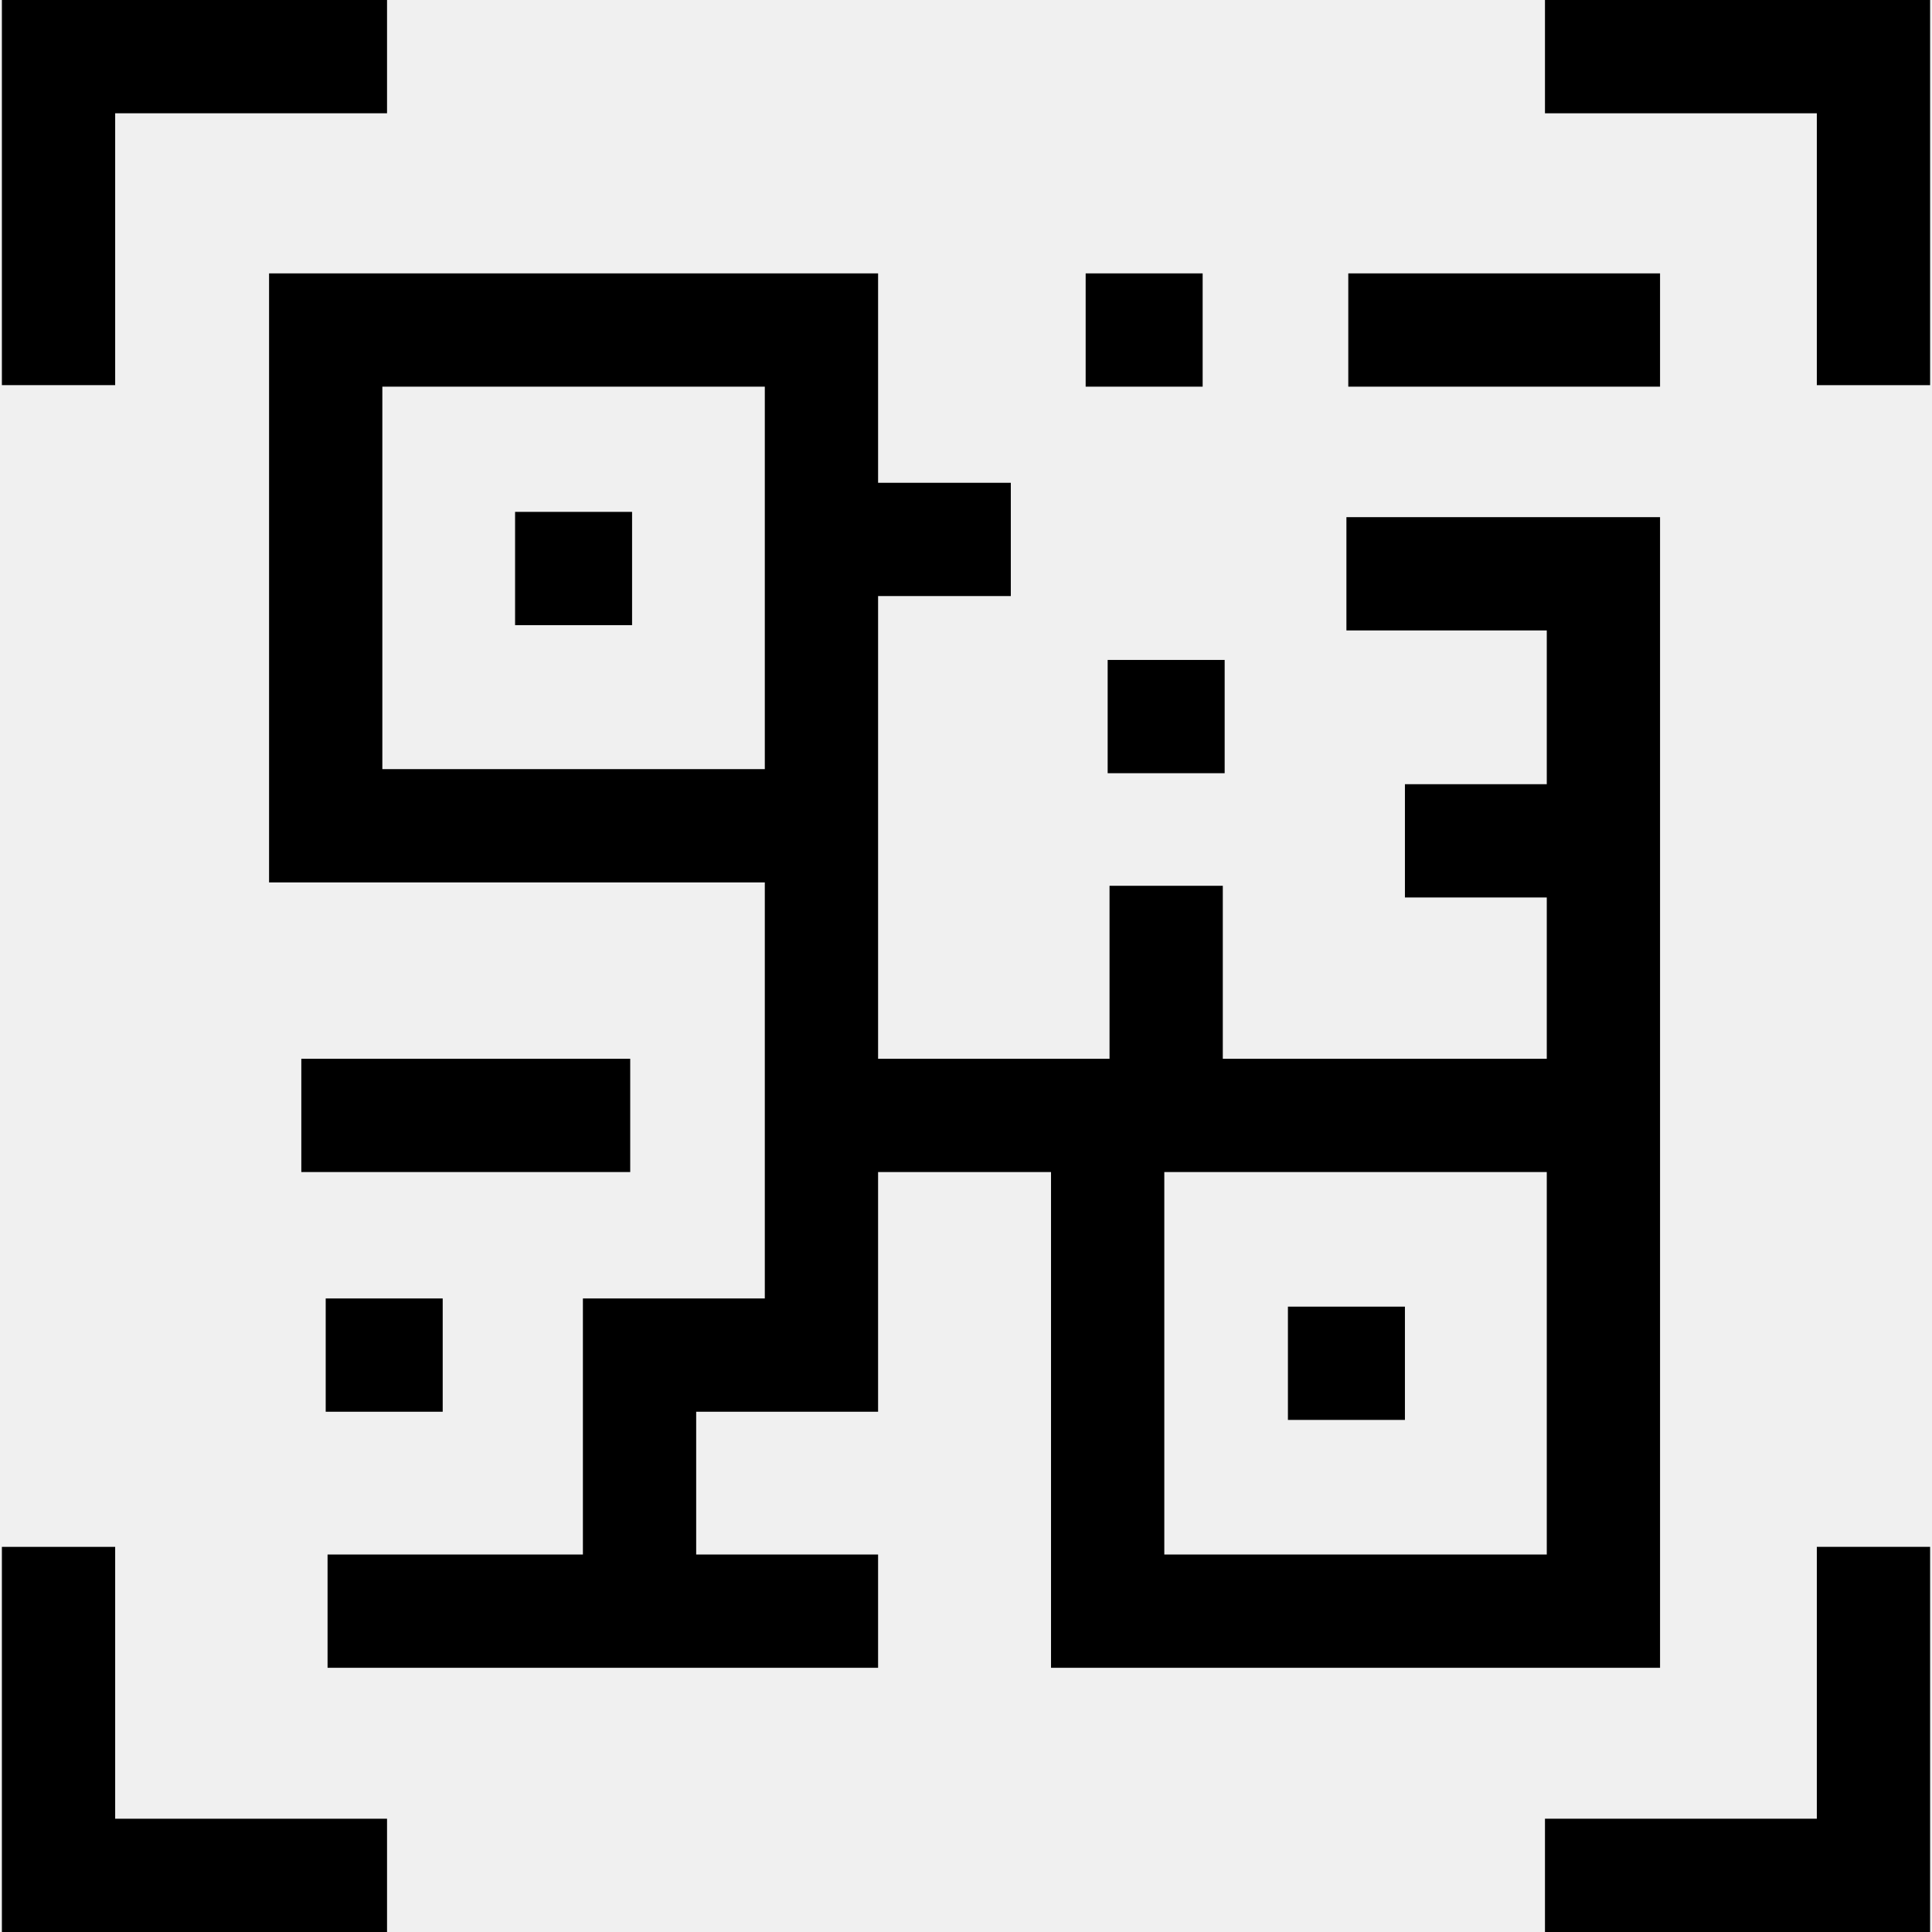
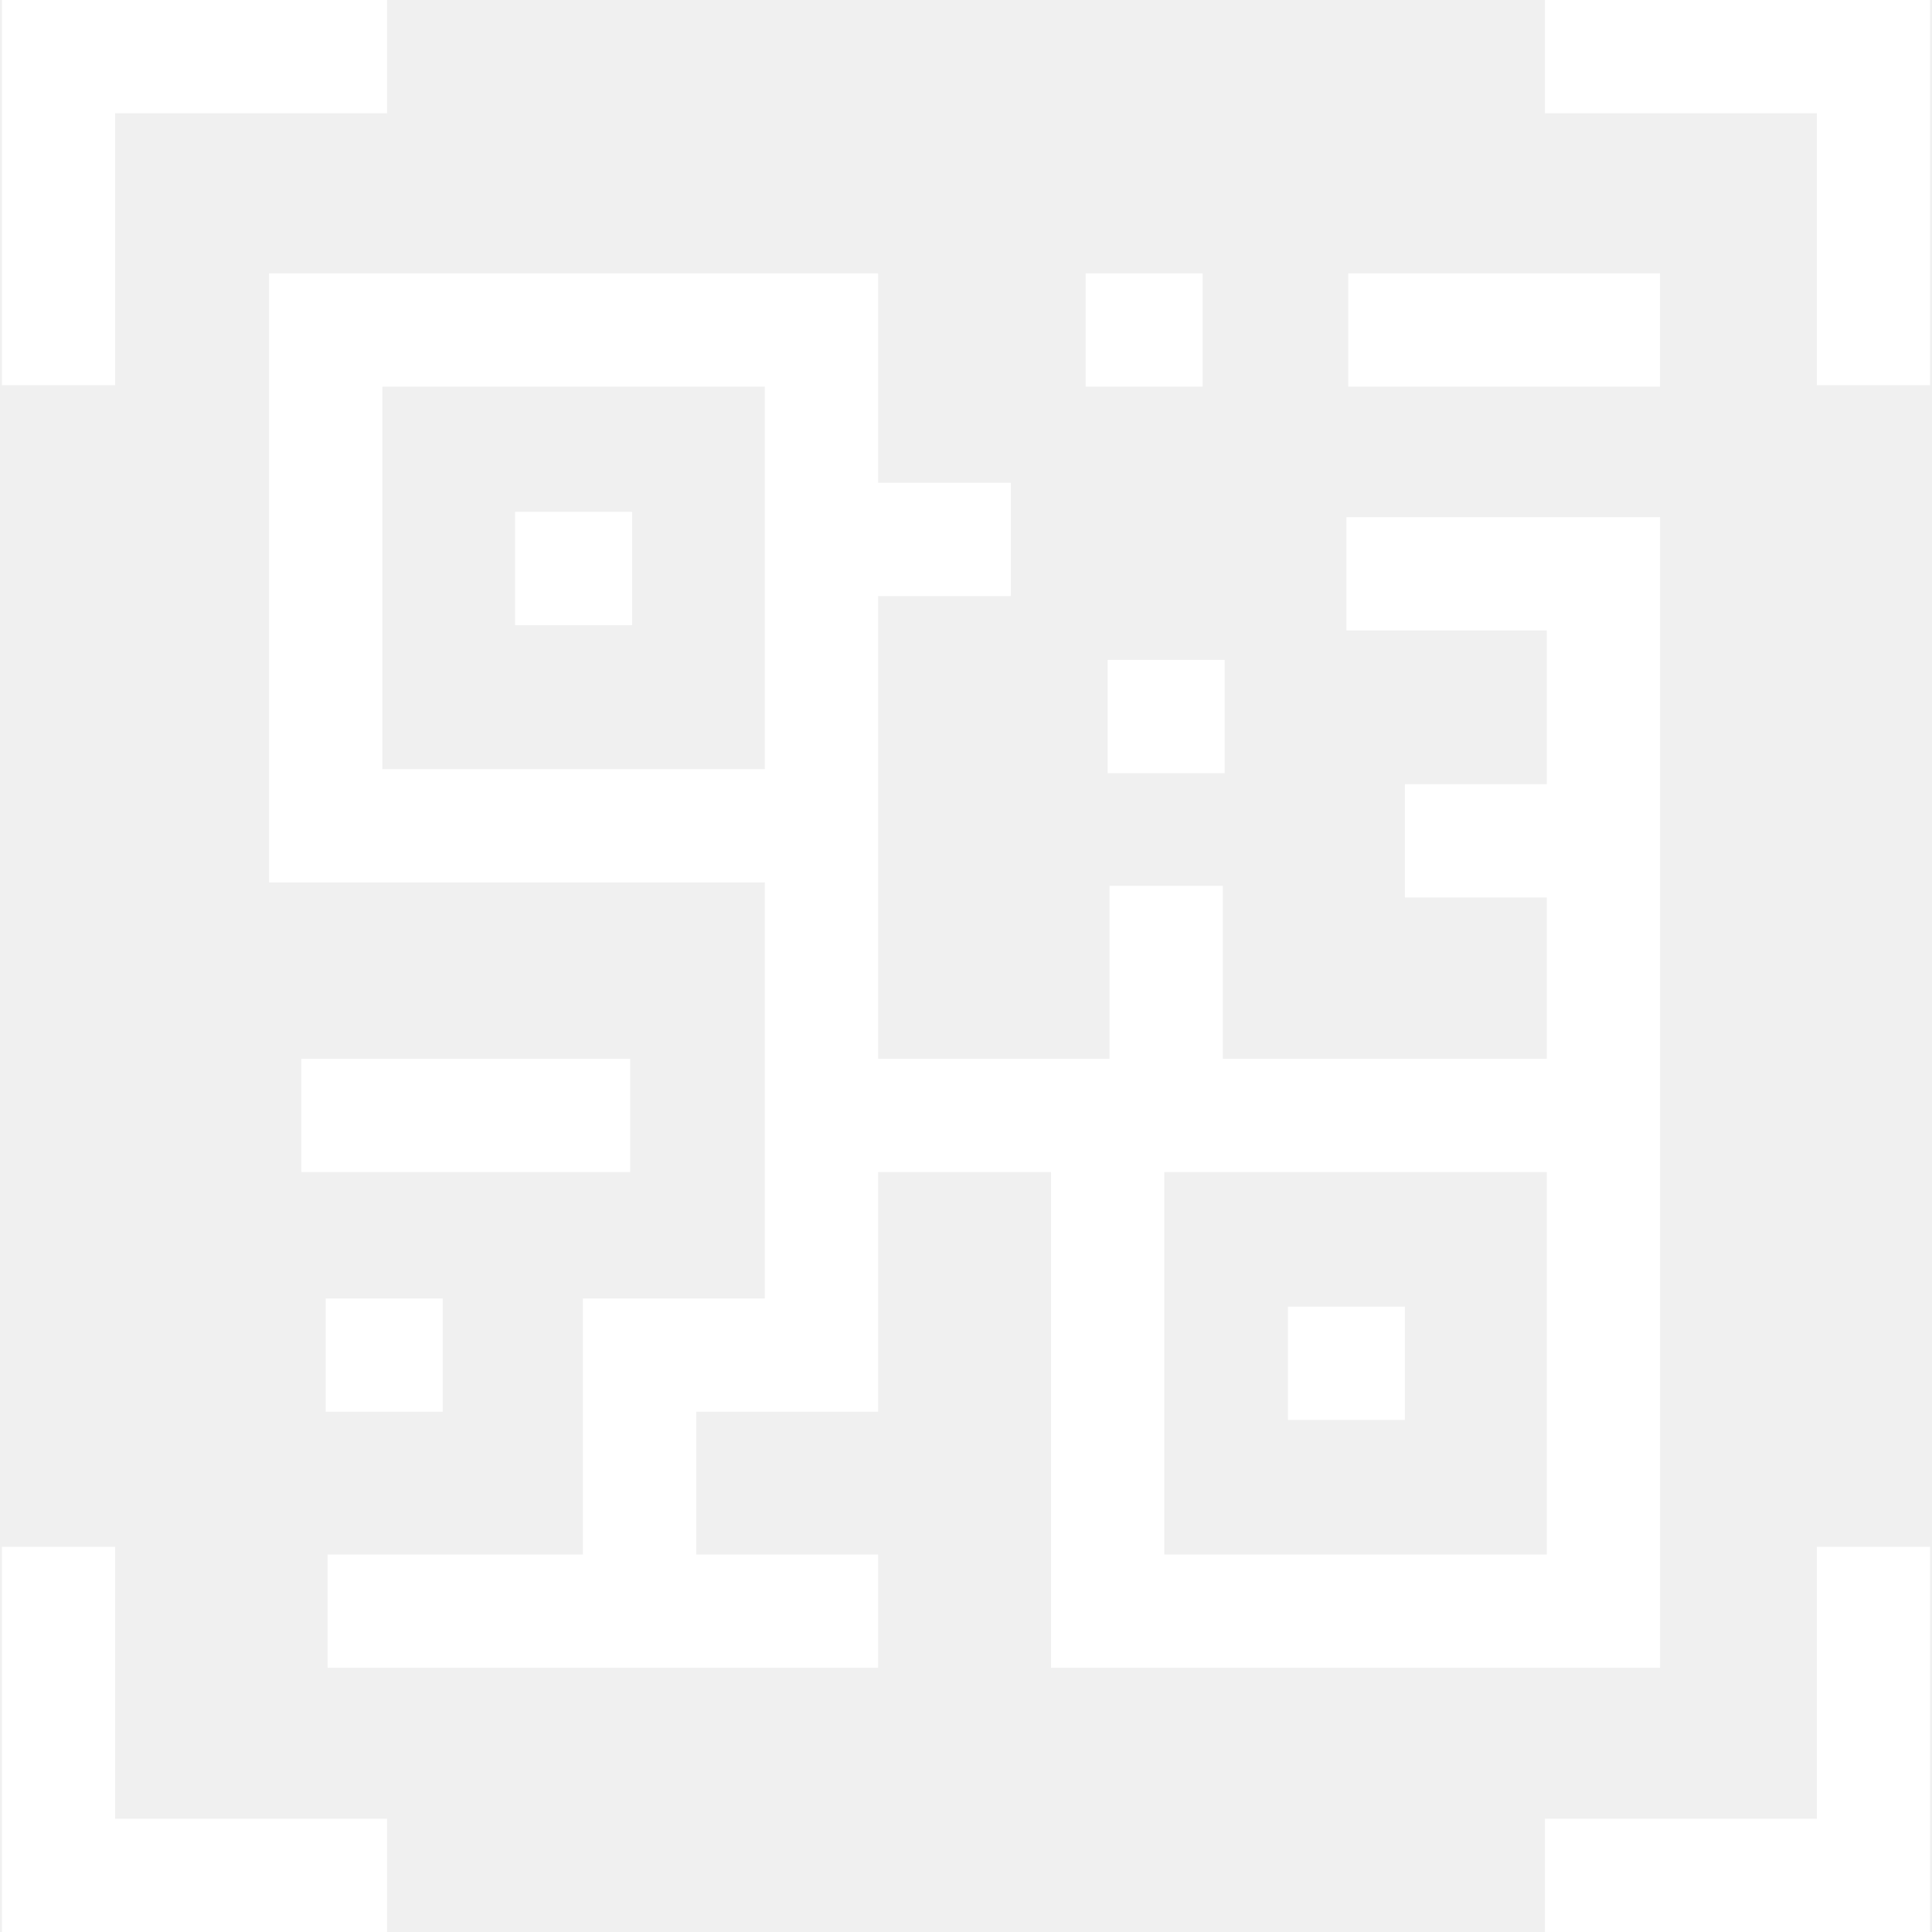
<svg xmlns="http://www.w3.org/2000/svg" version="1.1" width="512" height="512" x="0" y="0" viewBox="0 0 511.668 511.668" style="enable-background:new 0 0 512 512" xml:space="preserve">
  <g>
    <g id="XMLID_194_">
-       <path id="XMLID_195_" d="m30.501 30h72v-30h-102v102h30z" fill="#000000" data-original="#000000" style="" />
-       <path id="XMLID_1037_" d="m439.646 441.695v-304.732h-83.062v30h53.062v40.724h-37.568v30h37.568v42.716h-85.801v-45.812h-30v45.812h-.493-60.799v-122.543h35.15v-30h-35.15v-55.457h-161.294v161.293h131.293v110.186h-48.177v67.813h-67.624v30h145.801v-30h-48.177v-37.813h48.177v-63.479h45.799v131.293h161.295zm-30-30h-101.294v-101.293h101.294zm-308.387-309.292h101.293v101.293h-101.293z" fill="#000000" data-original="#000000" style="" />
-       <path id="XMLID_1051_" d="m357.077 72.403h82.568v30h-82.568z" fill="#000000" data-original="#000000" style="" />
-       <path id="XMLID_1052_" d="m136.413 135.563h30.985v30h-30.985z" fill="#000000" data-original="#000000" style="" />
-       <path id="XMLID_1061_" d="m341.092 346.049h30.985v30h-30.985z" fill="#000000" data-original="#000000" style="" />
-       <path id="XMLID_1062_" d="m287.523 72.403h30.985v30h-30.985z" fill="#000000" data-original="#000000" style="" />
-       <path id="XMLID_1063_" d="m293.352 174.775h30.985v30h-30.985z" fill="#000000" data-original="#000000" style="" />
-       <path id="XMLID_1064_" d="m86.259 343.882h30.985v30h-30.985z" fill="#000000" data-original="#000000" style="" />
-       <path id="XMLID_1065_" d="m79.8 280.402h87.105v30h-87.105z" fill="#000000" data-original="#000000" style="" />
-       <path id="XMLID_1066_" d="m30.501 409.668h-30v102h102v-30h-72z" fill="#000000" data-original="#000000" style="" />
-       <path id="XMLID_1067_" d="m409.167 0v30l72 .001v72h30v-102z" fill="#000000" data-original="#000000" style="" />
-       <path id="XMLID_1068_" d="m481.167 481.668-72-.001v30l102 .001v-102h-30z" fill="#000000" data-original="#000000" style="" />
+       <path id="XMLID_195_" d="m30.501 30h72v-30h-102v102h30z" fill="#ffffff" data-original="#000000" style="" />
+       <path id="XMLID_1037_" d="m439.646 441.695v-304.732h-83.062v30h53.062v40.724h-37.568v30h37.568v42.716h-85.801v-45.812h-30v45.812h-.493-60.799v-122.543h35.15v-30h-35.15v-55.457h-161.294v161.293h131.293v110.186h-48.177v67.813h-67.624v30h145.801v-30h-48.177v-37.813h48.177v-63.479h45.799v131.293h161.295zm-30-30h-101.294v-101.293h101.294zm-308.387-309.292h101.293v101.293h-101.293z" fill="#ffffff" data-original="#000000" style="" />
+       <path id="XMLID_1051_" d="m357.077 72.403h82.568v30h-82.568z" fill="#ffffff" data-original="#000000" style="" />
+       <path id="XMLID_1052_" d="m136.413 135.563h30.985v30h-30.985z" fill="#ffffff" data-original="#000000" style="" />
+       <path id="XMLID_1061_" d="m341.092 346.049h30.985v30h-30.985z" fill="#ffffff" data-original="#000000" style="" />
+       <path id="XMLID_1062_" d="m287.523 72.403h30.985v30h-30.985z" fill="#ffffff" data-original="#000000" style="" />
+       <path id="XMLID_1063_" d="m293.352 174.775h30.985v30h-30.985z" fill="#ffffff" data-original="#000000" style="" />
+       <path id="XMLID_1064_" d="m86.259 343.882h30.985v30h-30.985z" fill="#ffffff" data-original="#000000" style="" />
+       <path id="XMLID_1065_" d="m79.8 280.402h87.105v30h-87.105z" fill="#ffffff" data-original="#000000" style="" />
+       <path id="XMLID_1066_" d="m30.501 409.668h-30v102h102v-30h-72z" fill="#ffffff" data-original="#000000" style="" />
+       <path id="XMLID_1067_" d="m409.167 0v30l72 .001v72h30v-102z" fill="#ffffff" data-original="#000000" style="" />
+       <path id="XMLID_1068_" d="m481.167 481.668-72-.001v30l102 .001v-102h-30z" fill="#ffffff" data-original="#000000" style="" />
    </g>
  </g>
</svg>
